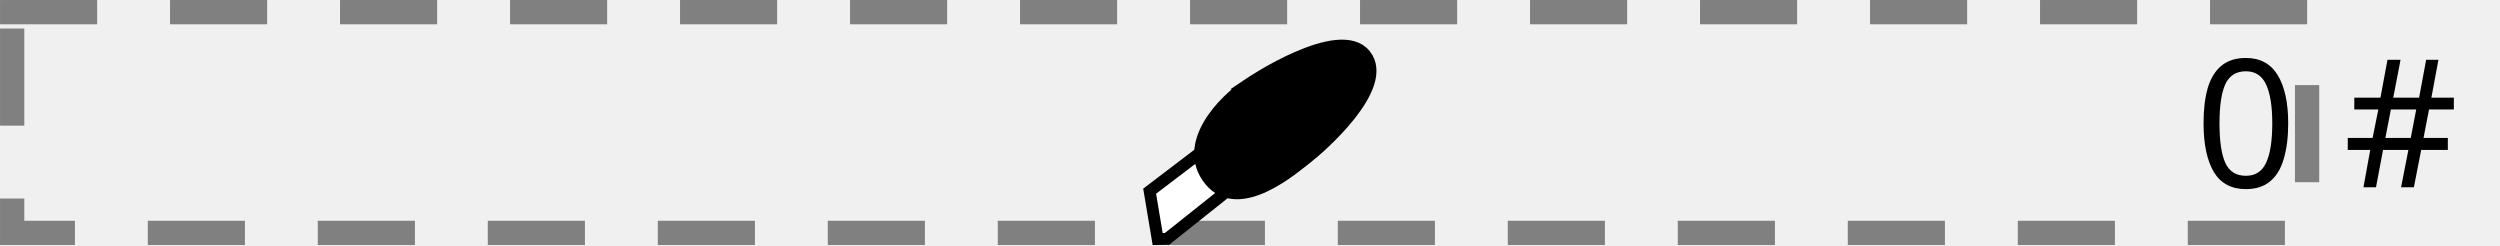
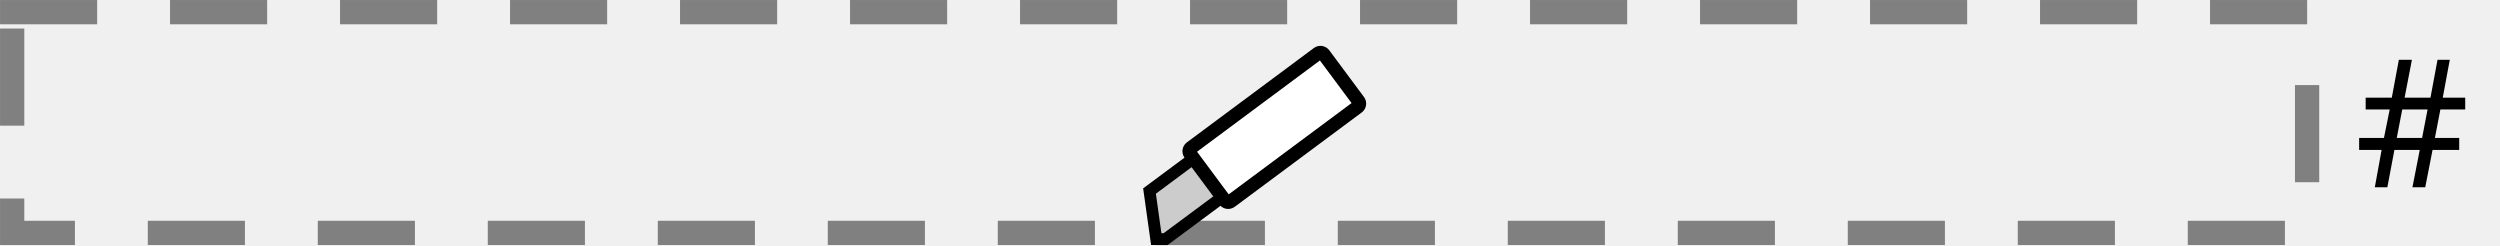
<svg xmlns="http://www.w3.org/2000/svg" width="39.559mm" height="3.878mm" viewBox="0 0 39.559 3.878" version="1.1" id="svg1" xml:space="preserve">
  <defs id="defs1">
    <rect x="528.76" y="263.83" width="19.365" height="14.42" id="rect286" />
    <rect x="580.181" y="239.002" width="27.577" height="18.915" id="rect285" />
    <rect x="220.255" y="245.926" width="130.408" height="48.261" id="rect3" />
    <clipPath clipPathUnits="userSpaceOnUse" id="clipath_lpe_path-effect18">
      <circle style="display:none;opacity:1;fill:#000000;fill-rule:evenodd;stroke:none;stroke-width:0.794;stroke-linecap:round;stroke-linejoin:round" id="circle18" cx="147.257" cy="72.006" r="0.737" />
    </clipPath>
    <clipPath clipPathUnits="userSpaceOnUse" id="clipath_lpe_path-effect285">
      <circle style="display:none;opacity:1;fill:#000000;fill-rule:evenodd;stroke:none;stroke-width:0.794;stroke-linecap:round;stroke-linejoin:round" id="circle285" cx="147.257" cy="72.006" r="0.737" />
    </clipPath>
    <rect x="528.76" y="263.83" width="23.431" height="14.261" id="rect287" />
    <rect x="528.76" y="263.83" width="23.431" height="14.261" id="rect306" />
    <rect x="580.181" y="239.002" width="27.577" height="18.915" id="rect354" />
    <rect x="528.76" y="263.83" width="23.431" height="14.261" id="rect355" />
    <rect x="528.76" y="263.83" width="23.431" height="14.261" id="rect356" />
    <rect x="528.76" y="263.83" width="23.431" height="14.261" id="rect357" />
    <rect x="528.76" y="263.83" width="23.431" height="14.261" id="rect358" />
    <rect x="528.76" y="263.83" width="23.431" height="14.261" id="rect359" />
    <rect x="528.76" y="263.83" width="23.431" height="14.261" id="rect360" />
    <rect x="528.76" y="263.83" width="23.431" height="14.261" id="rect361" />
    <rect x="528.76" y="263.83" width="23.431" height="14.261" id="rect362" />
    <rect x="528.76" y="263.83" width="23.431" height="14.261" id="rect363" />
    <rect x="528.76" y="263.83" width="23.431" height="14.261" id="rect364" />
    <rect x="528.76" y="263.83" width="23.431" height="14.261" id="rect306-0" />
    <rect x="528.76" y="263.83" width="62.903" height="12.702" id="rect66" />
    <rect x="528.76" y="263.83" width="62.903" height="12.702" id="rect68" />
    <rect x="528.76" y="263.83" width="5.912" height="12.251" id="rect69" />
+     <rect x="528.76" y="263.83" width="62.903" height="12.702" id="rect5" />
  </defs>
  <g id="layer1" transform="translate(-101.1824,-69.48664)">
    <rect style="fill:none;fill-opacity:1;fill-rule:evenodd;stroke:#808080;stroke-width:0.384;stroke-linecap:square;stroke-linejoin:miter;stroke-dasharray:1.153, 1.537;stroke-dashoffset:0" id="rect67" width="36.314" height="3.493" x="101.375" y="69.679" />
    <text xml:space="preserve" transform="matrix(0.2645833,0,0,0.2645833,-15.53391,0.1414737)" id="text66" style="font-style:normal;font-variant:normal;font-weight:normal;font-stretch:normal;font-size:10.667px;line-height:1.2;font-family:Verdana;-inkscape-font-specification:Verdana;text-align:end;writing-mode:lr-tb;direction:ltr;white-space:pre;shape-inside:url(#rect66);display:inline;fill:#000000;fill-rule:evenodd;stroke:none;stroke-width:1.224;stroke-linecap:round;stroke-linejoin:round" x="28.99" y="0">
-       <tspan x="572.404" y="273.295" id="tspan2">0 #</tspan>
+       <tspan x="579.185" y="273.295" id="tspan2"> #</tspan>
    </text>
    <text xml:space="preserve" style="font-size:2.822px;line-height:1.2;font-family:Verdana;-inkscape-font-specification:Verdana;text-align:end;writing-mode:lr-tb;direction:ltr;text-anchor:end;opacity:1;fill:#000000;fill-opacity:1;fill-rule:evenodd;stroke:none;stroke-width:0.337;stroke-linecap:square;stroke-linejoin:miter;stroke-dasharray:none" x="137.72" y="60.552" id="text70">
      <tspan id="tspan70" style="stroke:none;stroke-width:0.337" x="137.72" y="60.552">8pt 1234567890128</tspan>
    </text>
    <text xml:space="preserve" style="font-size:3.528px;line-height:1.2;font-family:Verdana;-inkscape-font-specification:Verdana;text-align:end;writing-mode:lr-tb;direction:ltr;text-anchor:end;opacity:1;fill:#000000;fill-opacity:1;fill-rule:evenodd;stroke:none;stroke-width:0.337;stroke-linecap:square;stroke-linejoin:miter;stroke-dasharray:none" x="137.762" y="64.081" id="text71">
      <tspan id="tspan71" style="font-size:3.528px;stroke:none;stroke-width:0.337" x="137.762" y="64.081">10pt 1234567890128</tspan>
    </text>
    <text xml:space="preserve" style="font-size:4.233px;line-height:1.2;font-family:Verdana;-inkscape-font-specification:Verdana;text-align:end;writing-mode:lr-tb;direction:ltr;text-anchor:end;opacity:1;fill:#000000;fill-opacity:1;fill-rule:evenodd;stroke:none;stroke-width:0.337;stroke-linecap:square;stroke-linejoin:miter;stroke-dasharray:none" x="137.804" y="68.277" id="text72">
      <tspan id="tspan72" style="font-size:4.233px;stroke:none;stroke-width:0.337" x="137.804" y="68.277">12pt 1234567890128</tspan>
    </text>
    <text xml:space="preserve" style="font-size:2.822px;line-height:1.2;font-family:Verdana;-inkscape-font-specification:Verdana;text-align:end;writing-mode:lr-tb;direction:ltr;text-anchor:end;opacity:1;fill:#000000;fill-opacity:1;fill-rule:evenodd;stroke:none;stroke-width:0.337;stroke-linecap:square;stroke-linejoin:miter;stroke-dasharray:none" x="90.765" y="72.451" id="text73">
      <tspan id="tspan73" style="font-size:2.822px;stroke-width:0.337" x="90.765" y="72.451">8</tspan>
    </text>
    <text xml:space="preserve" style="font-size:3.528px;line-height:1.2;font-family:Verdana;-inkscape-font-specification:Verdana;text-align:end;writing-mode:lr-tb;direction:ltr;text-anchor:end;opacity:1;fill:#000000;fill-opacity:1;fill-rule:evenodd;stroke:none;stroke-width:0.337;stroke-linecap:square;stroke-linejoin:miter;stroke-dasharray:none" x="95.513" y="72.707" id="text74">
      <tspan id="tspan74" style="font-size:3.528px;stroke-width:0.337" x="95.513" y="72.707">10</tspan>
    </text>
    <text xml:space="preserve" style="font-size:4.233px;line-height:1.2;font-family:Verdana;-inkscape-font-specification:Verdana;text-align:end;writing-mode:lr-tb;direction:ltr;text-anchor:end;opacity:1;fill:#000000;fill-opacity:1;fill-rule:evenodd;stroke:none;stroke-width:0.337;stroke-linecap:square;stroke-linejoin:miter;stroke-dasharray:none" x="100.999" y="72.996" id="text75">
      <tspan id="tspan75" style="stroke-width:0.337" x="100.999" y="72.996">12</tspan>
    </text>
-     <g id="g76" transform="matrix(0.9478133,0,0,0.9478133,8.918564,3.852379)">
-       <path style="opacity:1;fill:#ffffff;fill-opacity:1;fill-rule:evenodd;stroke:#000000;stroke-width:0.198;stroke-linecap:square;stroke-linejoin:miter;stroke-dasharray:none" d="m 116.671,73.239 -0.134,-0.799 1.163,-0.885 0.403,0.666 -1.277,1.016 z" id="path75" />
-       <path style="opacity:1;fill:#000000;fill-opacity:1;fill-rule:evenodd;stroke:#000000;stroke-width:0.198;stroke-linecap:square;stroke-linejoin:miter;stroke-dasharray:none" d="m 118.209,70.64 c -0.449,0.283 -1.153,1.026 -0.663,1.622 0.49,0.596 1.418,-0.228 1.615,-0.379 0.198,-0.151 1.4,-1.187 0.973,-1.719 -0.427,-0.532 -1.926,0.476 -1.926,0.476 z" id="path76" />
+     <g id="g1" transform="translate(-7.4201,3.646662)">
+       <path style="fill:#cccccc;fill-opacity:1;fill-rule:evenodd;stroke:#000000;stroke-width:0.188;stroke-linecap:square;stroke-linejoin:miter;stroke-dasharray:none" d="m 118.981,75.665 0.368,-0.674 h 1.385 l -0.09,0.764 h -1.547 z" id="path1" />
+       <rect style="fill:#ffffff;fill-opacity:1;fill-rule:evenodd;stroke:#000000;stroke-width:0.215;stroke-linecap:square;stroke-linejoin:miter;stroke-dasharray:none;stroke-dashoffset:0" id="rect1" width="2.637" height="1.055" x="120.216" y="74.833" ry="0.067" />
    </g>
+     <g id="use1" transform="rotate(-36.6097,115.6098,73.71569)">
+       <path style="fill:#cccccc;fill-opacity:1;fill-rule:evenodd;stroke:#000000;stroke-width:0.188;stroke-linecap:square;stroke-linejoin:miter;stroke-dasharray:none" d="m 118.981,75.665 0.084,-0.154 0.284,-0.52 h 1.385 l -0.09,0.764 -1.245,-0.001 -0.3,-3.5e-4 z" id="path2" />
+       <rect style="fill:#ffffff;fill-opacity:1;fill-rule:evenodd;stroke:#000000;stroke-width:0.215;stroke-linecap:square;stroke-linejoin:miter;stroke-dasharray:none;stroke-dashoffset:0" id="rect2" width="2.637" height="1.055" x="120.216" y="74.833" ry="0.067" />
+     </g>
+     <g id="g4" transform="rotate(-36.6097,123.8017,80.32716)">
+       <path style="fill:#cccccc;fill-opacity:1;fill-rule:evenodd;stroke:#000000;stroke-width:0.188;stroke-linecap:square;stroke-linejoin:miter;stroke-dasharray:none" d="m 118.981,75.665 0.084,-0.154 0.284,-0.52 h 1.385 l -0.09,0.764 -1.245,-0.001 -0.3,-3.5e-4 z" id="path3" />
+       <rect style="fill:#ffffff;fill-opacity:1;fill-rule:evenodd;stroke:#000000;stroke-width:0.215;stroke-linecap:square;stroke-linejoin:miter;stroke-dasharray:none;stroke-dashoffset:0" id="rect4" width="2.637" height="1.055" x="120.216" y="74.833" ry="0.067" />
+     </g>
+     <text xml:space="preserve" transform="matrix(0.2645833,0,0,0.2645833,-15.53391,3.497298)" id="text4" style="font-style:normal;font-variant:normal;font-weight:normal;font-stretch:normal;font-size:10.667px;line-height:1.2;font-family:Verdana;-inkscape-font-specification:Verdana;text-align:end;writing-mode:lr-tb;direction:ltr;white-space:pre;shape-inside:url(#rect5);display:inline;fill:#000000;fill-rule:evenodd;stroke:none;stroke-width:1.224;stroke-linecap:round;stroke-linejoin:round" x="28.99" y="0">
+       <tspan x="572.404" y="273.295" id="tspan3">0 #</tspan>
+     </text>
  </g>
</svg>
